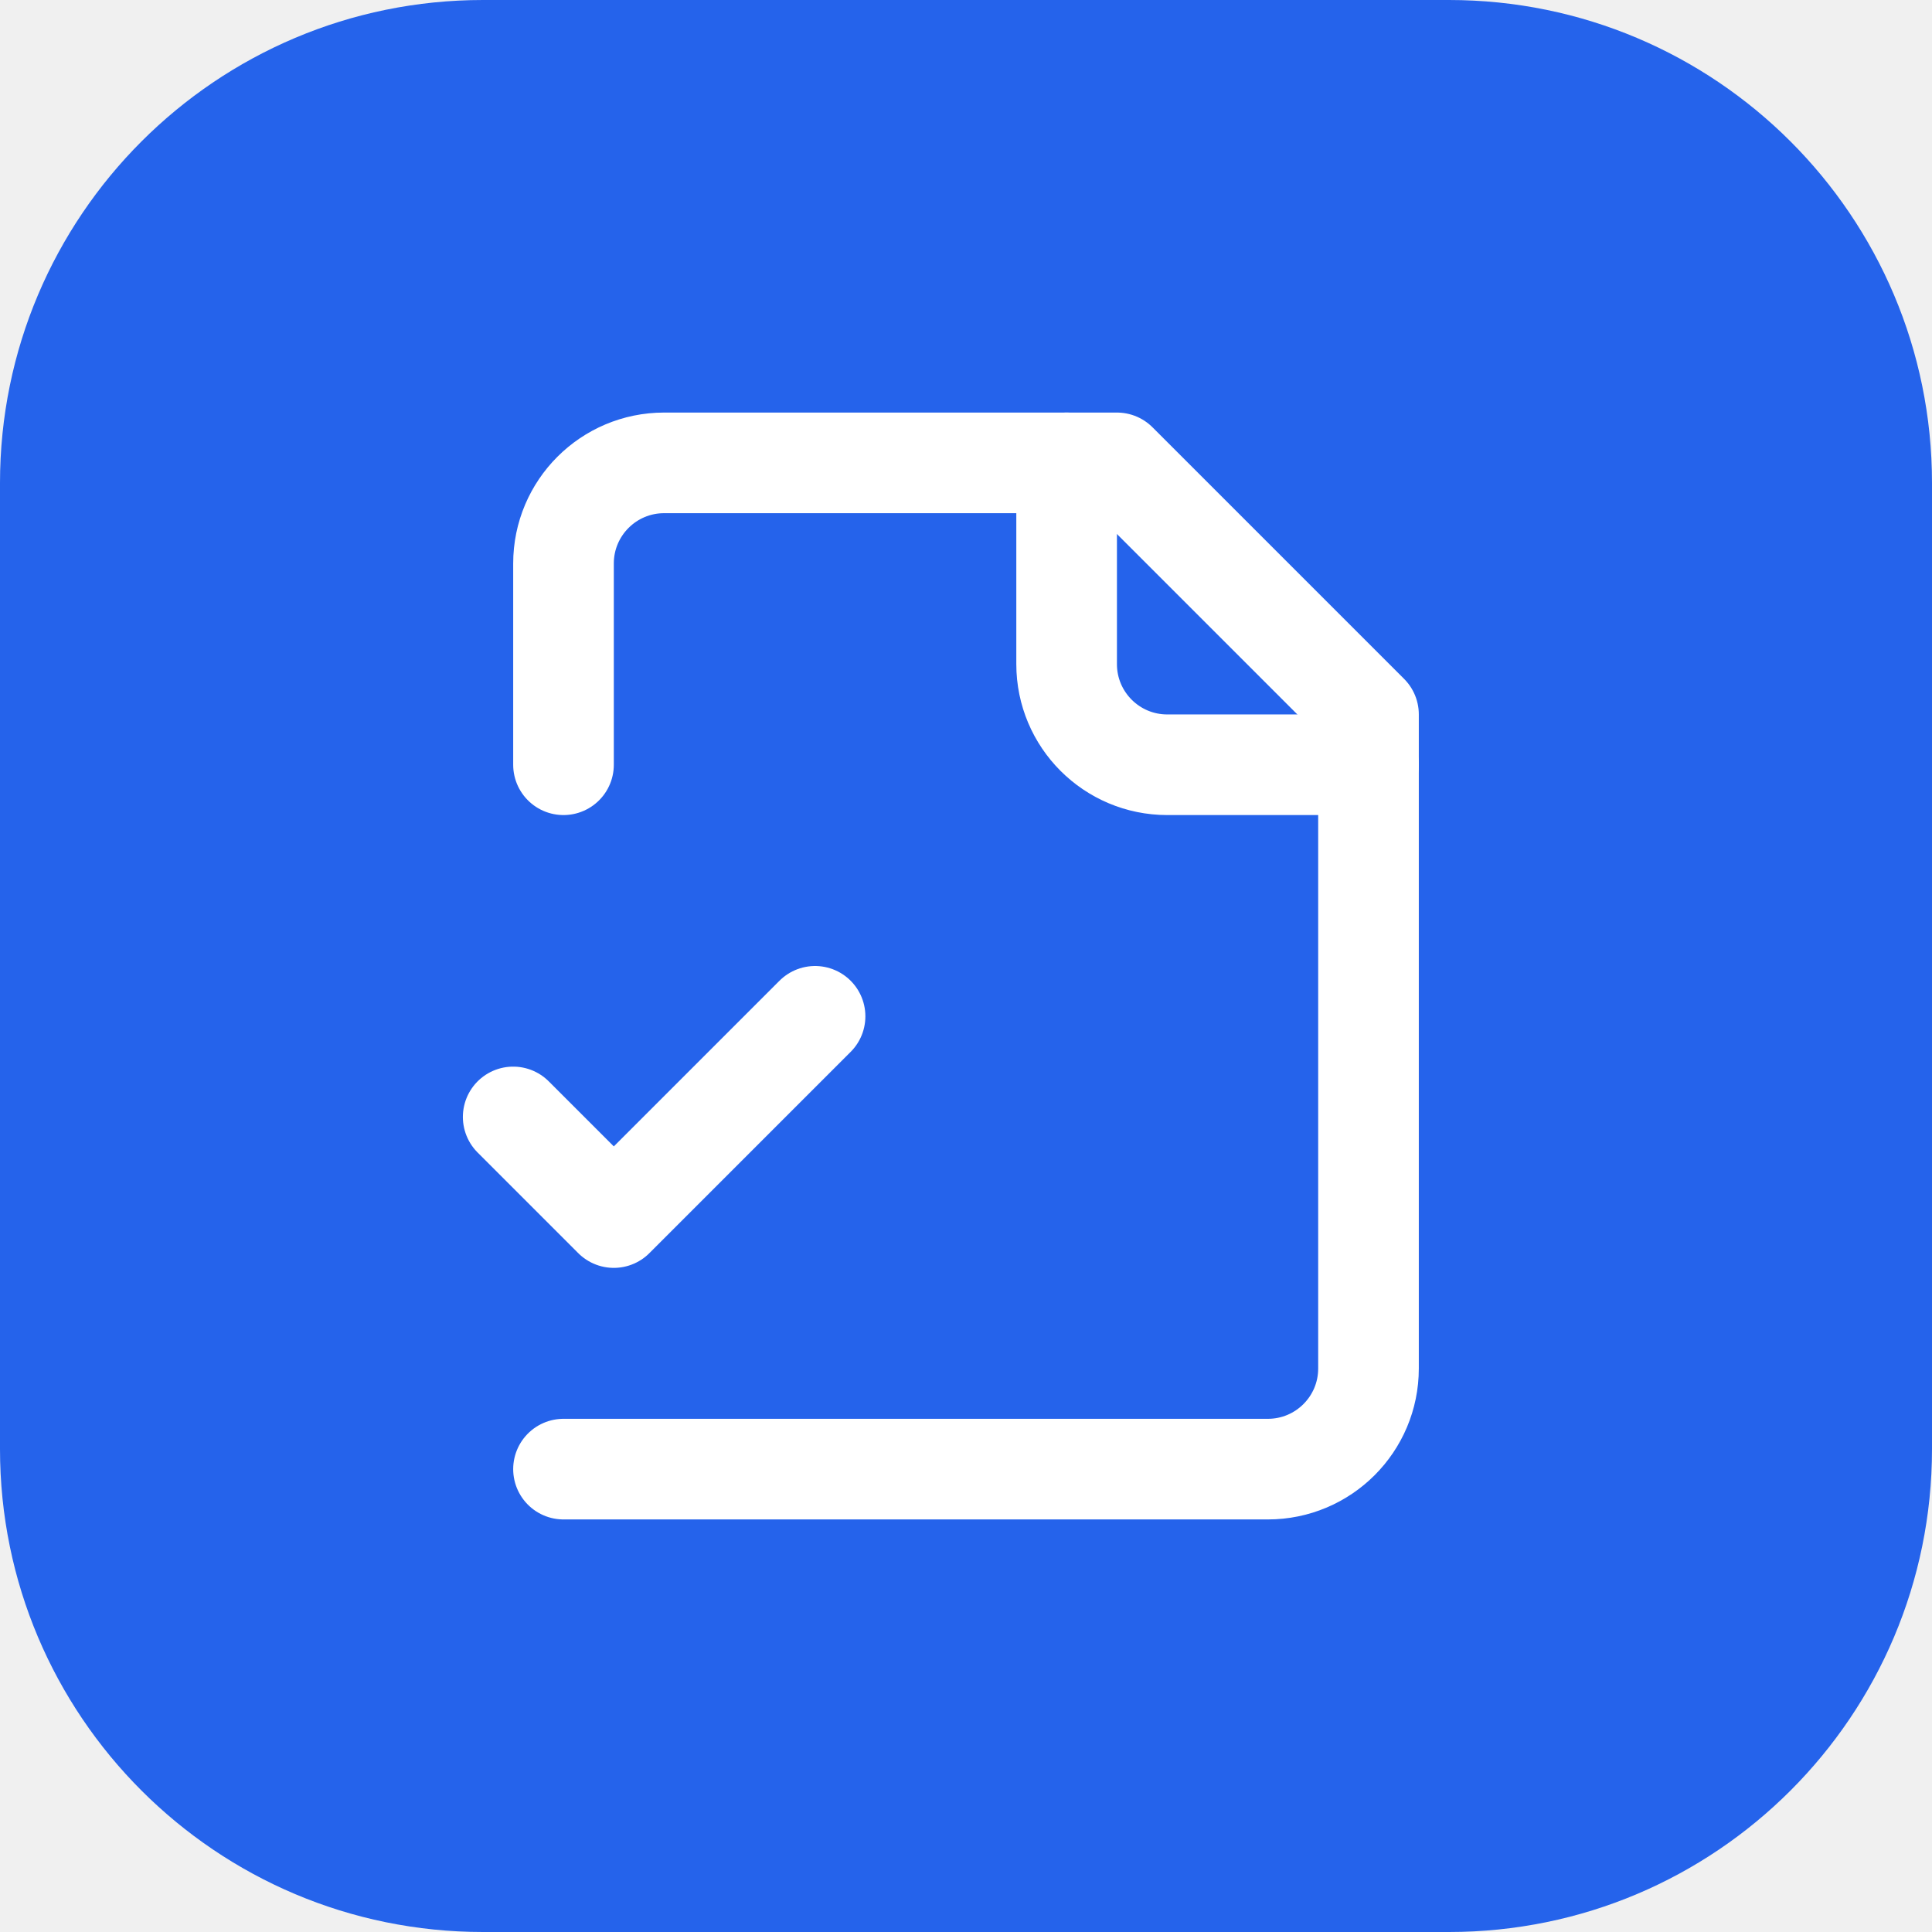
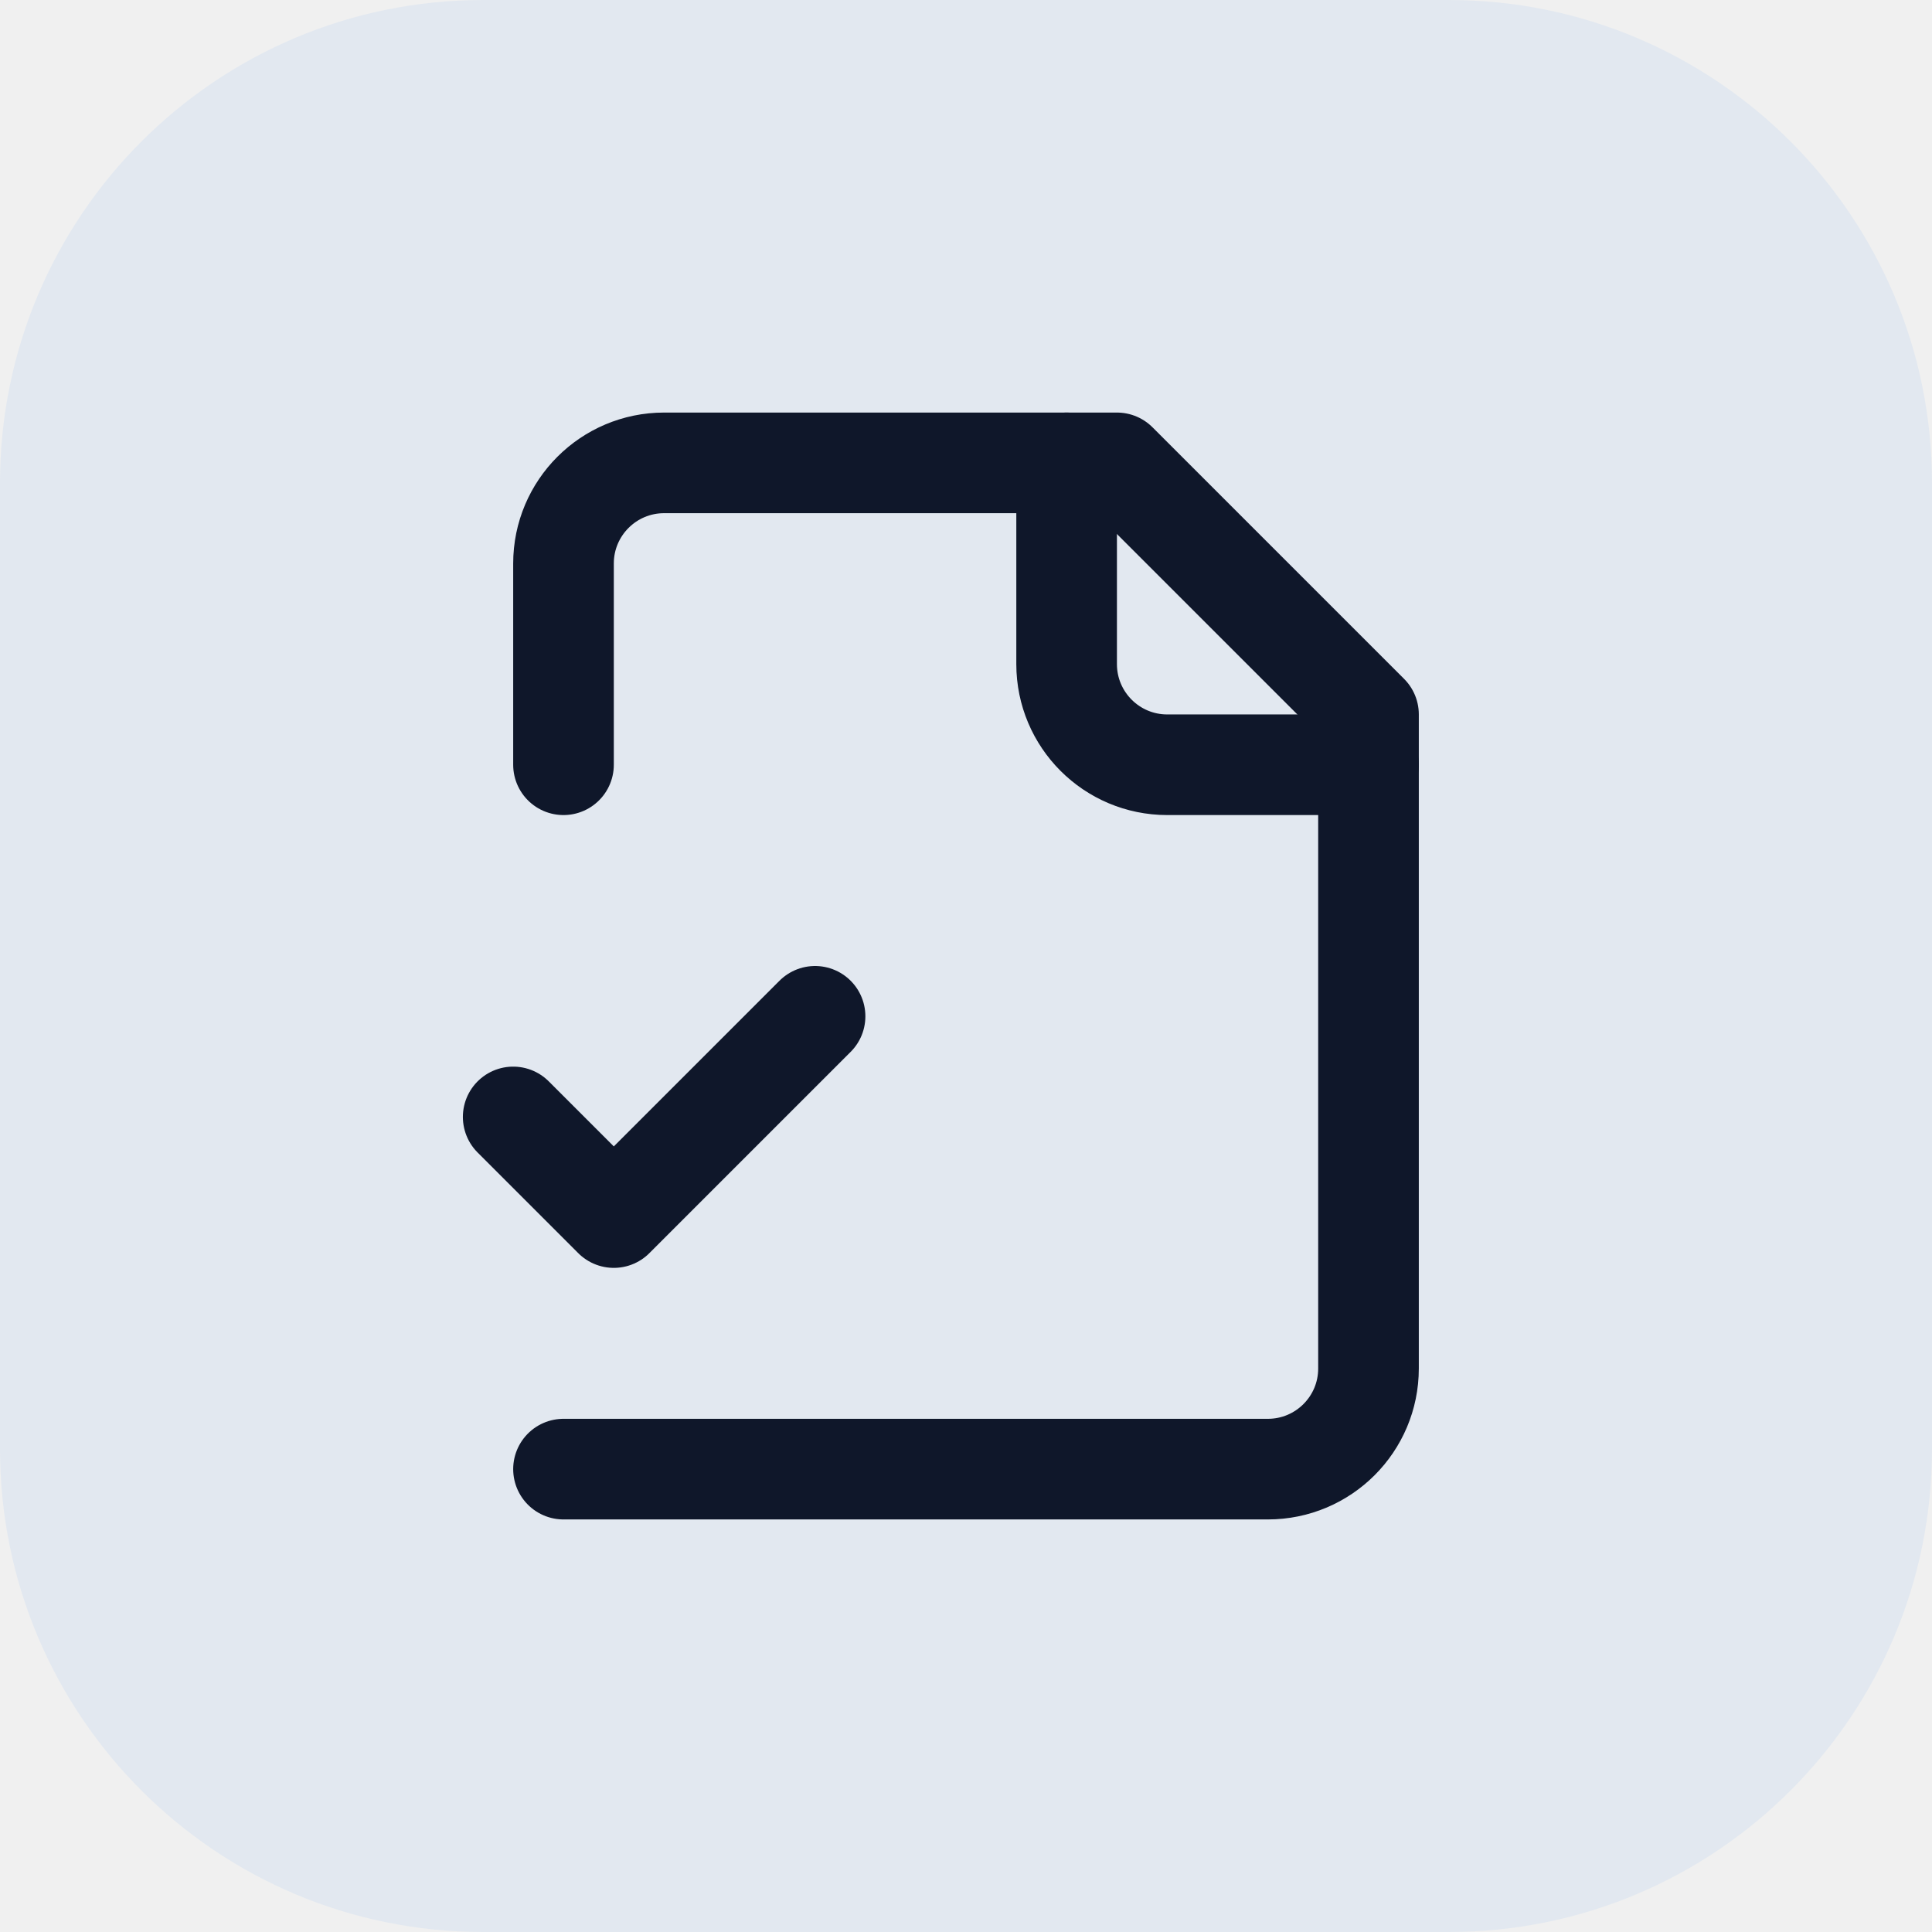
<svg xmlns="http://www.w3.org/2000/svg" width="64" height="64" viewBox="0 0 64 64">
-   <rect width="64" height="64" rx="16" fill="#2563eb" />
-   <svg x="12" y="12" width="40" height="40" viewBox="0 0 24 24" fill="none" stroke="white" stroke-width="2" stroke-linecap="round" stroke-linejoin="round">
+   <rect width="64" height="64" rx="16" fill="#e2e8f0" />
+   <svg x="12" y="12" width="40" height="40" viewBox="0 0 24 24" fill="none" stroke="#0f172a" stroke-width="2" stroke-linecap="round" stroke-linejoin="round">
    <path d="M4 22h14a2 2 0 0 0 2-2V7l-5-5H6a2 2 0 0 0-2 2v4" />
    <path d="M14 2v4a2 2 0 0 0 2 2h4" />
    <path d="m3 15 2 2 4-4" />
  </svg>
</svg>
